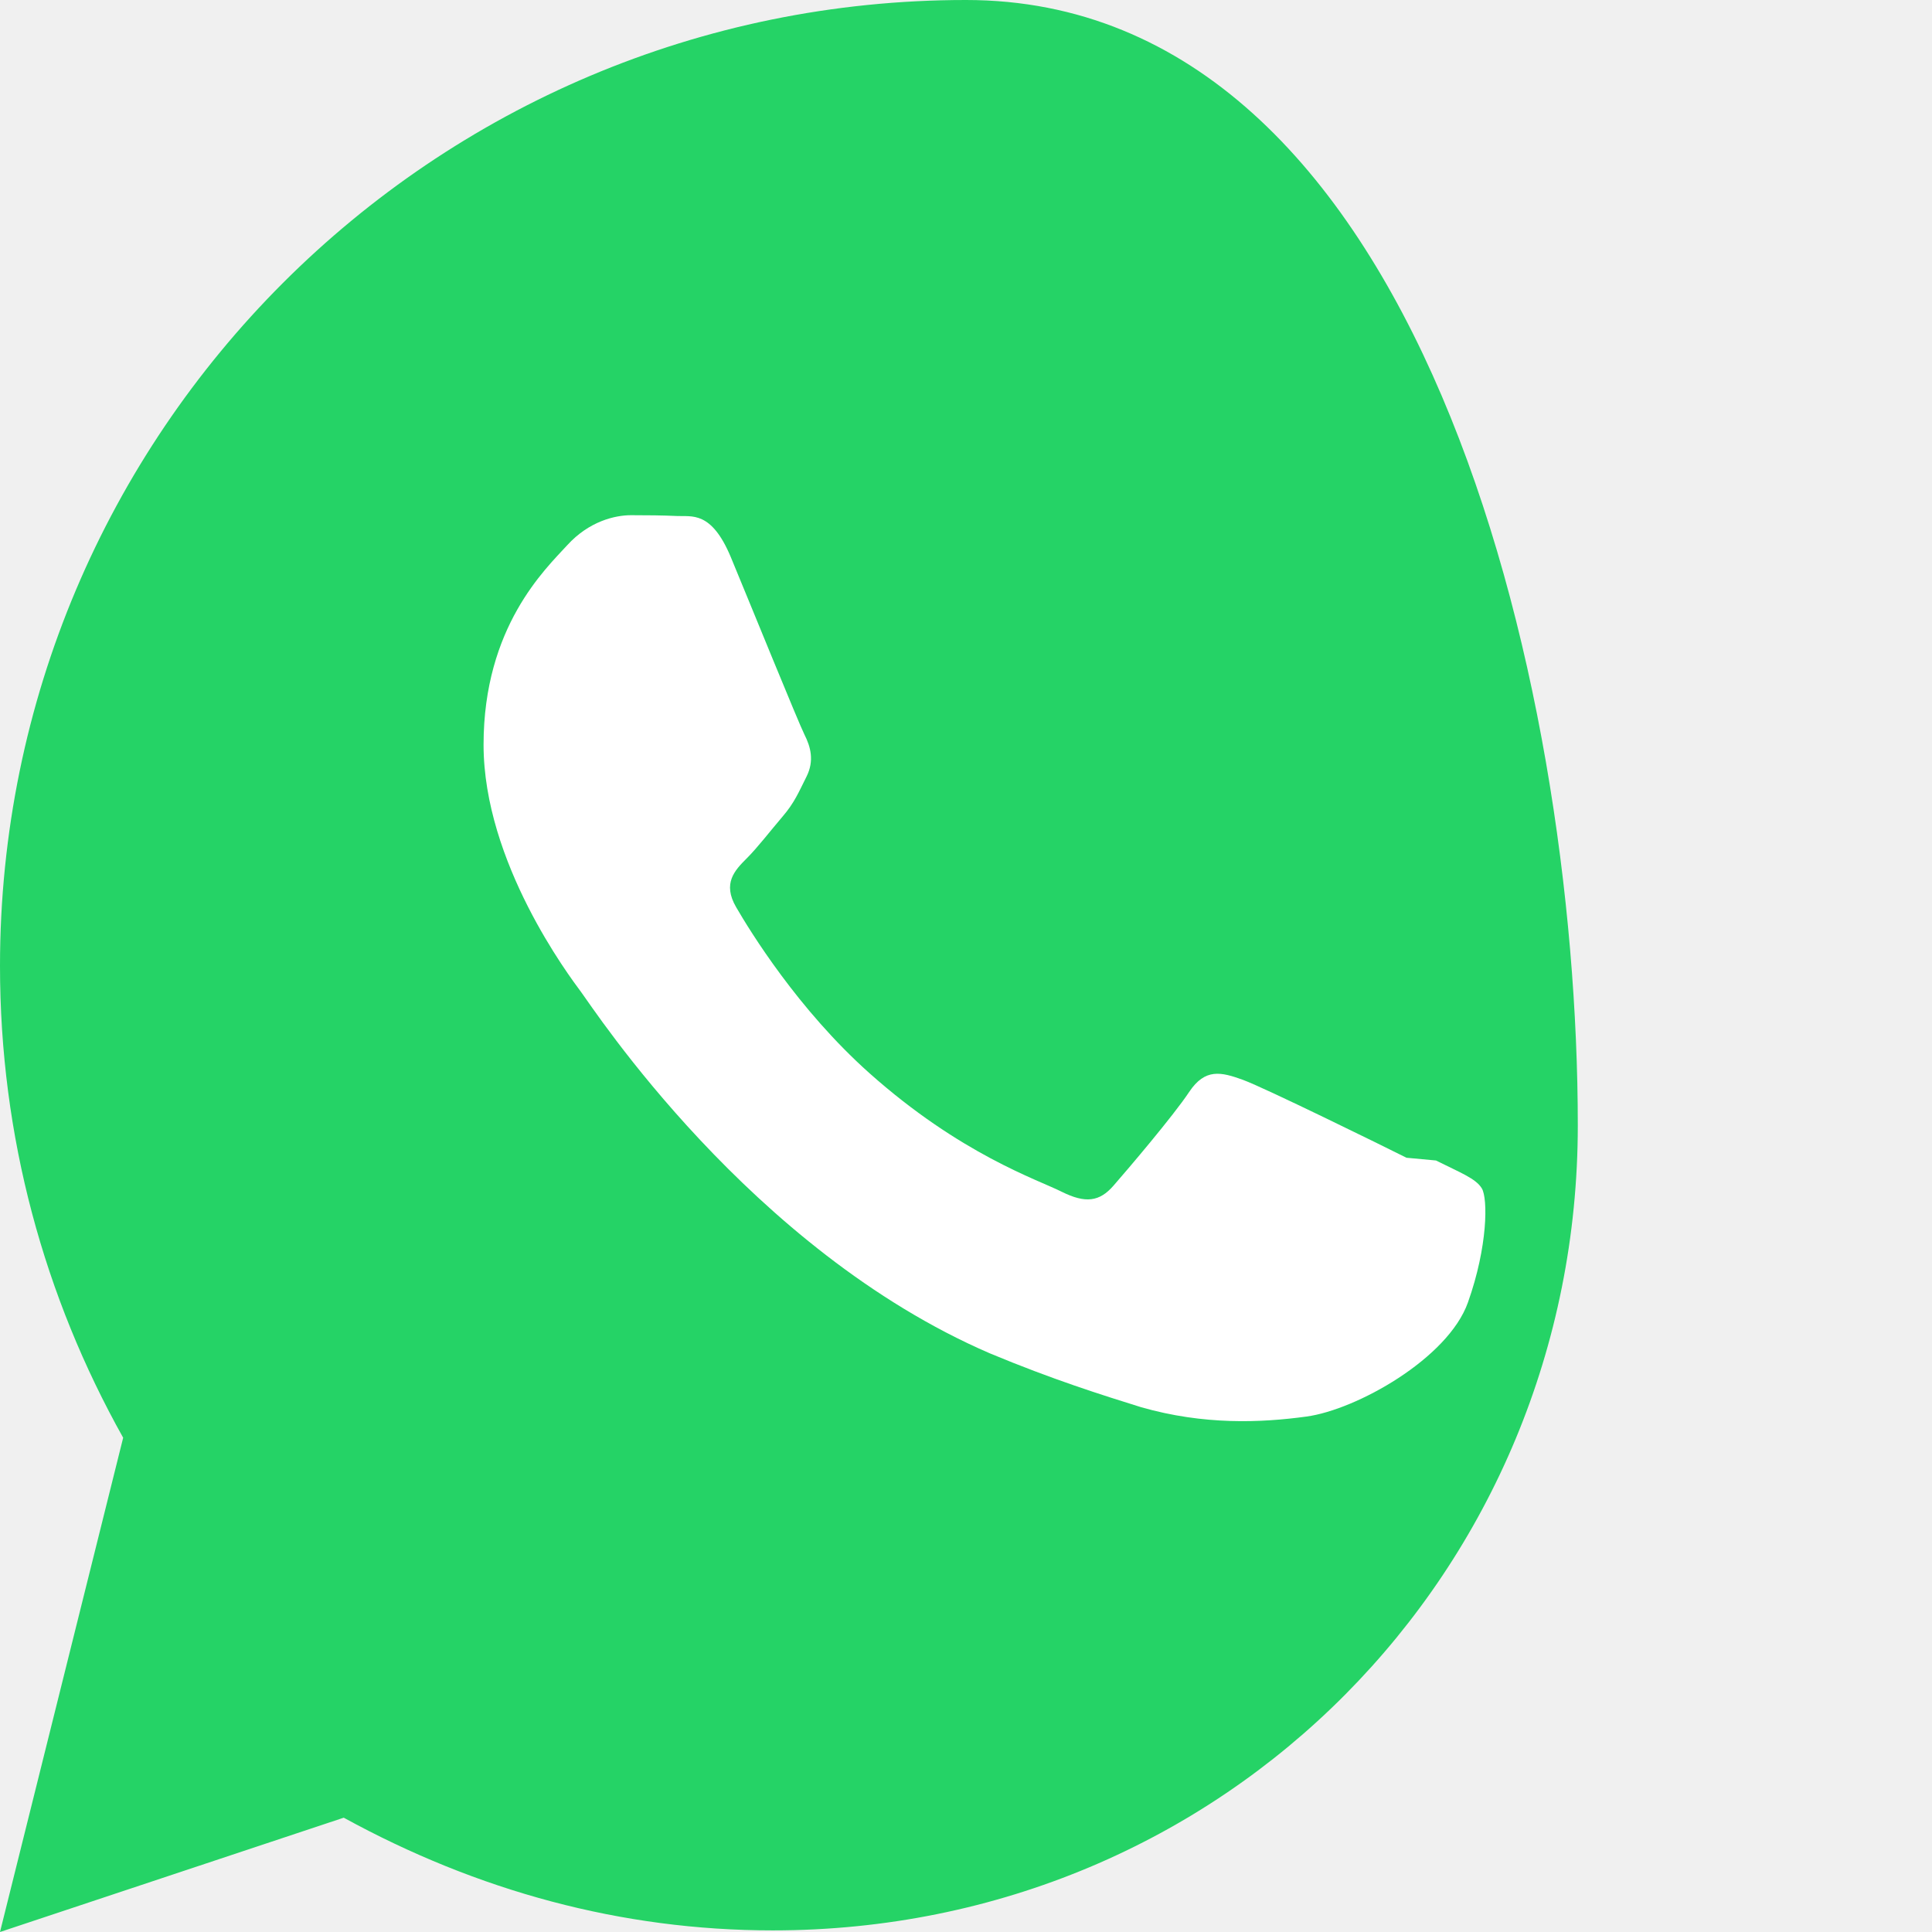
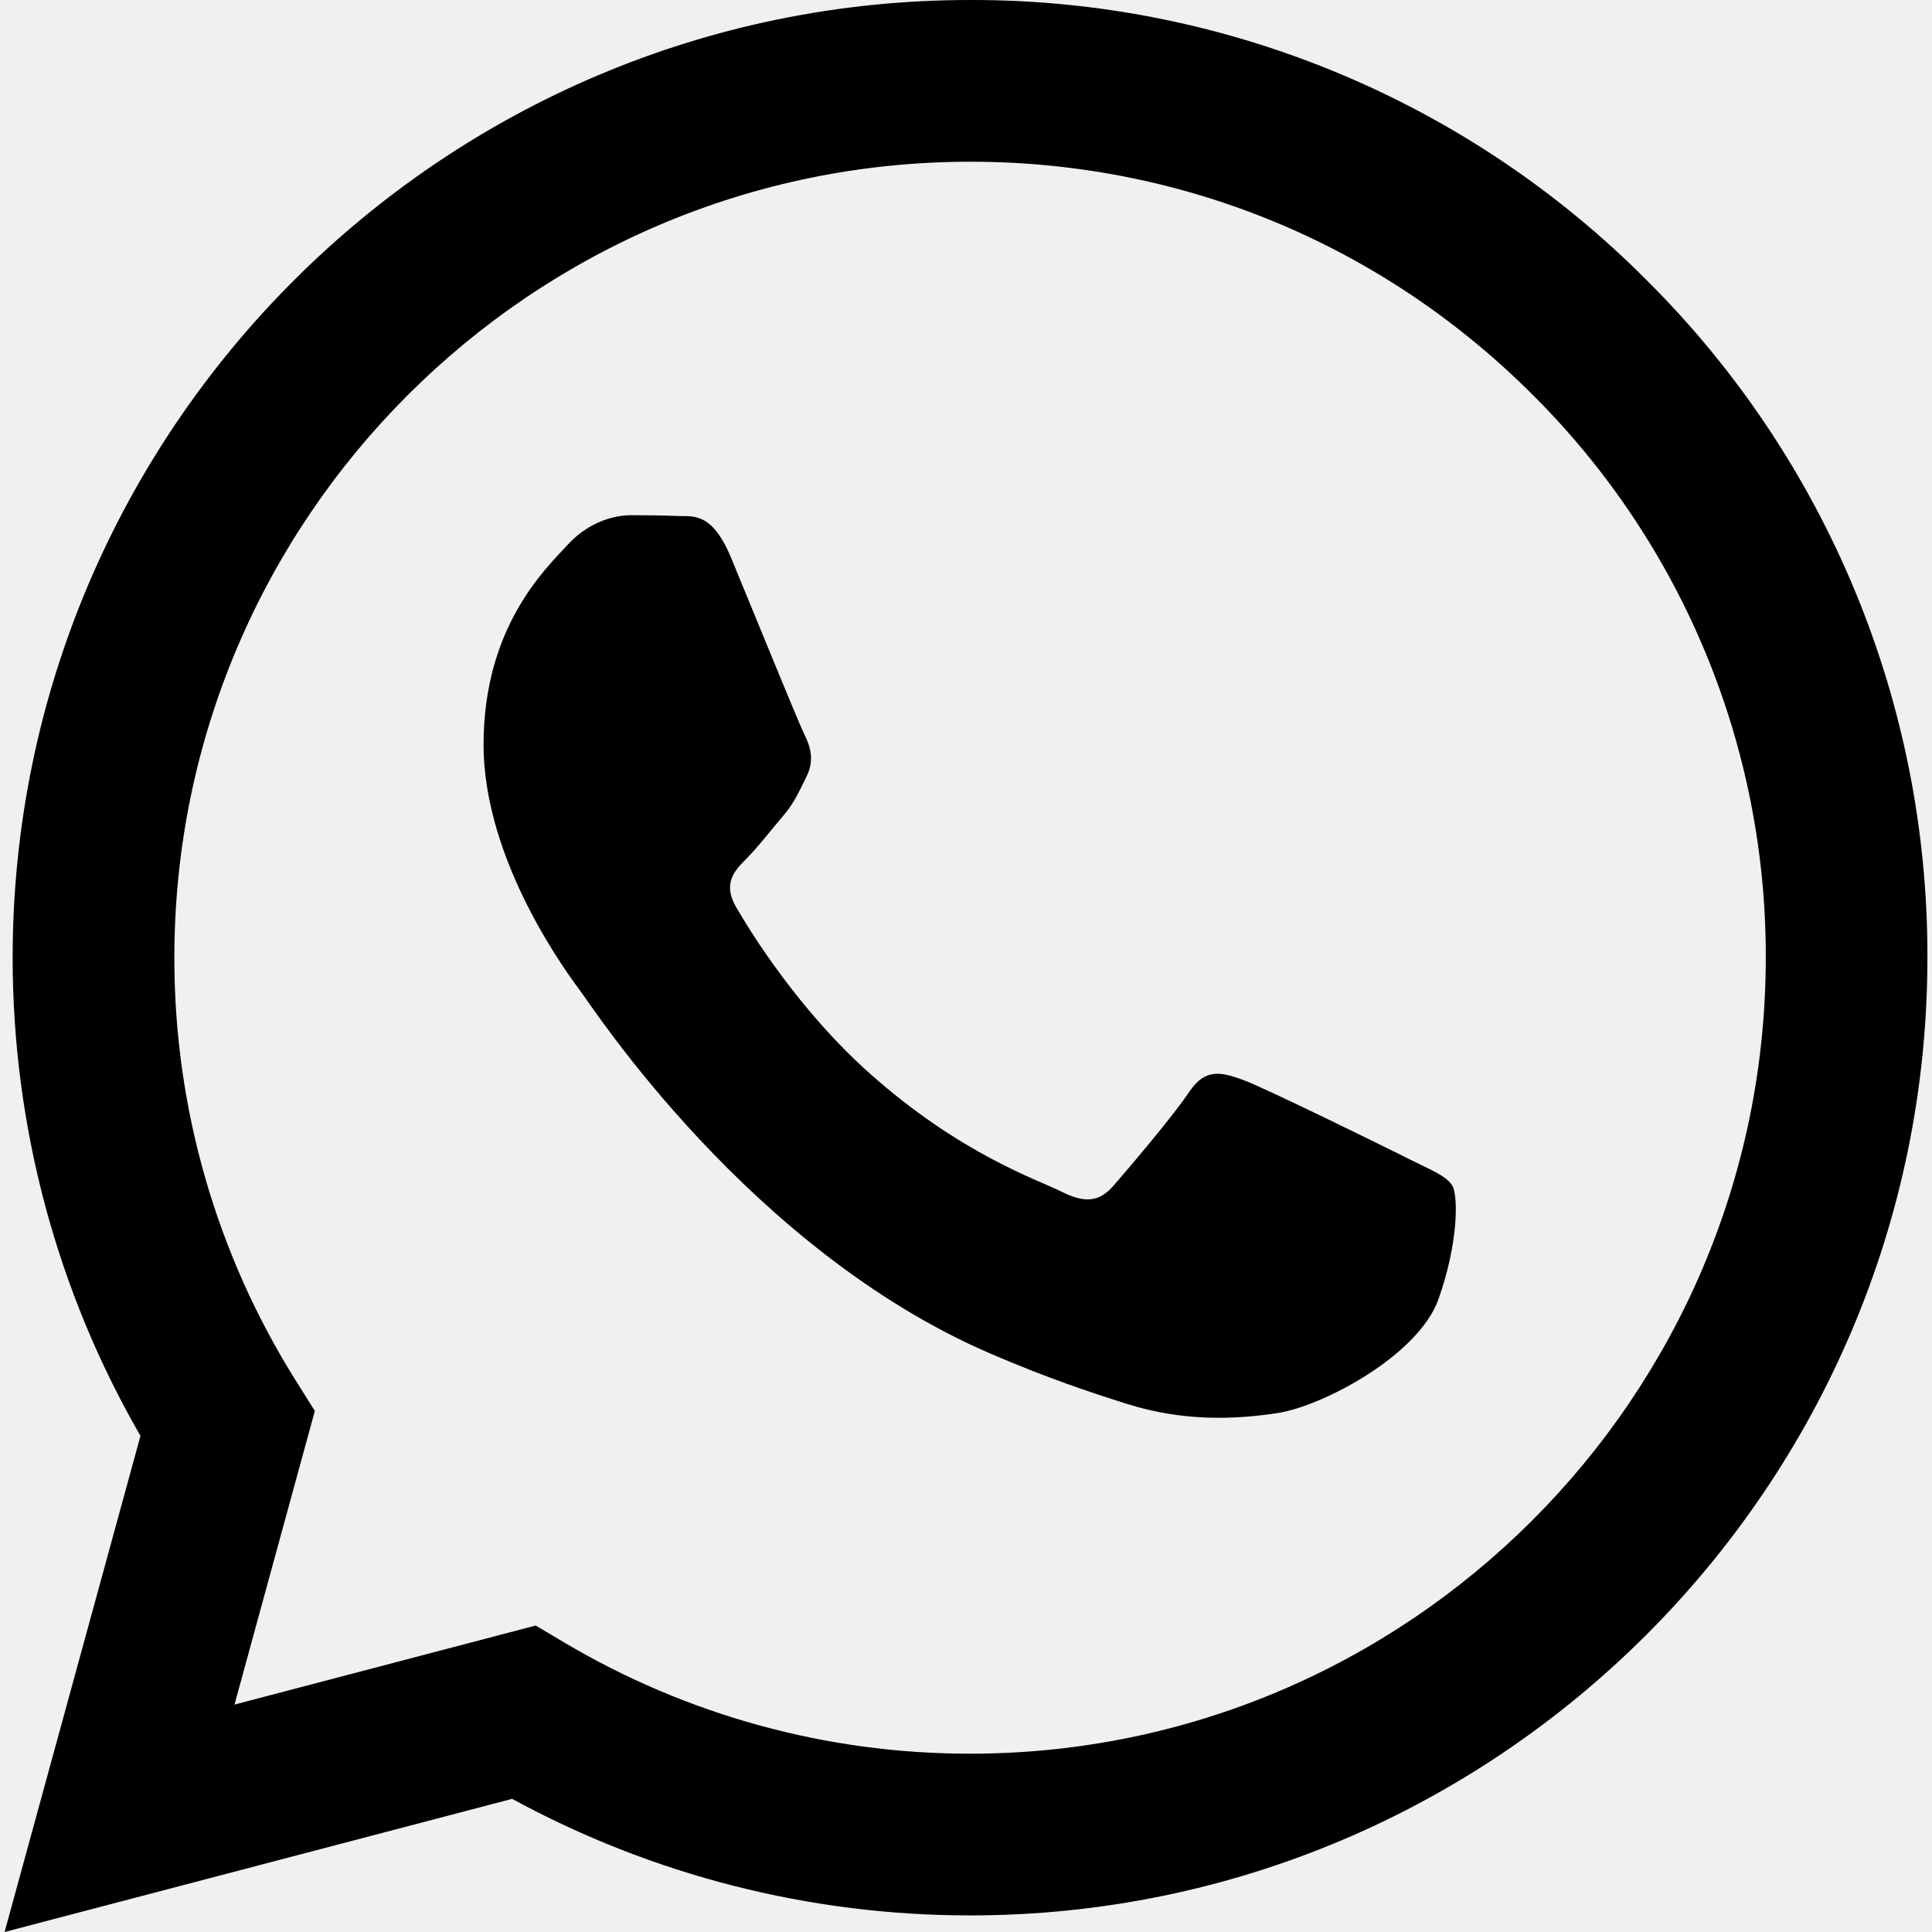
- <svg xmlns="http://www.w3.org/2000/svg" viewBox="0 0 24 24" width="24" height="24">
-   <path fill="#25D366" d="M12 0C5.373 0 0 5.373 0 12c0 2.12.55 4.11 1.53 5.86L0 24l4.27-1.42c1.66.91 3.45 1.4 5.33 1.4 5.627 0 10-4.477 10-10S17.627 0 12 0z" />
-   <path fill="#FFF" d="M17.472 14.382c-.297-.149-1.758-.867-2.03-.967-.273-.099-.471-.148-.67.15-.197.297-.767.966-.94 1.164-.173.199-.347.223-.644.075-.297-.15-1.255-.463-2.39-1.475-.883-.788-1.48-1.761-1.653-2.059-.173-.297-.018-.458.13-.606.134-.133.298-.347.446-.52.149-.174.198-.298.298-.497.099-.198.05-.371-.025-.52-.075-.149-.669-1.612-.916-2.207-.242-.579-.487-.5-.669-.51-.173-.008-.371-.01-.57-.01-.198 0-.52.074-.792.372-.272.297-1.04 1.016-1.04 2.479 0 1.462 1.065 2.875 1.213 3.074.149.198 2.096 3.2 5.077 4.487.782.326 1.398.519 1.876.668.783.225 1.494.194 2.056.117.62-.084 1.758-.72 2.006-1.417.248-.697.248-1.292.173-1.417-.074-.124-.273-.198-.57-.347z" />
+ <svg xmlns="http://www.w3.org/2000/svg" fill="#000000" role="img" viewBox="0 0 24 24">
+   <path d="M17.472 14.382c-.297-.149-1.758-.867-2.03-.967-.273-.099-.471-.148-.67.15-.197.297-.767.966-.94 1.164-.173.199-.347.223-.644.075-.297-.15-1.255-.463-2.39-1.475-.883-.788-1.48-1.761-1.653-2.059-.173-.297-.018-.458.13-.606.134-.133.298-.347.446-.52.149-.174.198-.298.298-.497.099-.198.05-.371-.025-.52-.075-.149-.669-1.612-.916-2.207-.242-.579-.487-.5-.669-.51-.173-.008-.371-.01-.57-.01-.198 0-.52.074-.792.372-.272.297-1.04 1.016-1.04 2.479 0 1.462 1.065 2.875 1.213 3.074.149.198 2.096 3.2 5.077 4.487.709.306 1.262.489 1.694.625.712.227 1.36.195 1.871.118.571-.085 1.758-.719 2.006-1.413.248-.694.248-1.289.173-1.413-.074-.124-.272-.198-.57-.347m-5.421 7.403h-.004a9.87 9.87 0 01-5.031-1.378l-.361-.214-3.741.982.998-3.648-.235-.374a9.86 9.86 0 01-1.51-5.26c.001-5.45 4.436-9.884 9.888-9.884 2.64 0 5.122 1.03 6.988 2.898a9.825 9.825 0 012.893 6.994c-.003 5.45-4.437 9.884-9.885 9.884m8.413-18.297A11.815 11.815 0 0012.05 0C5.495 0 .16 5.335.157 11.892c0 2.096.547 4.142 1.588 5.945L.057 24l6.305-1.654a11.882 11.882 0 005.683 1.448h.005c6.554 0 11.89-5.335 11.893-11.893a11.821 11.821 0 00-3.48-8.413Z" />
</svg>
